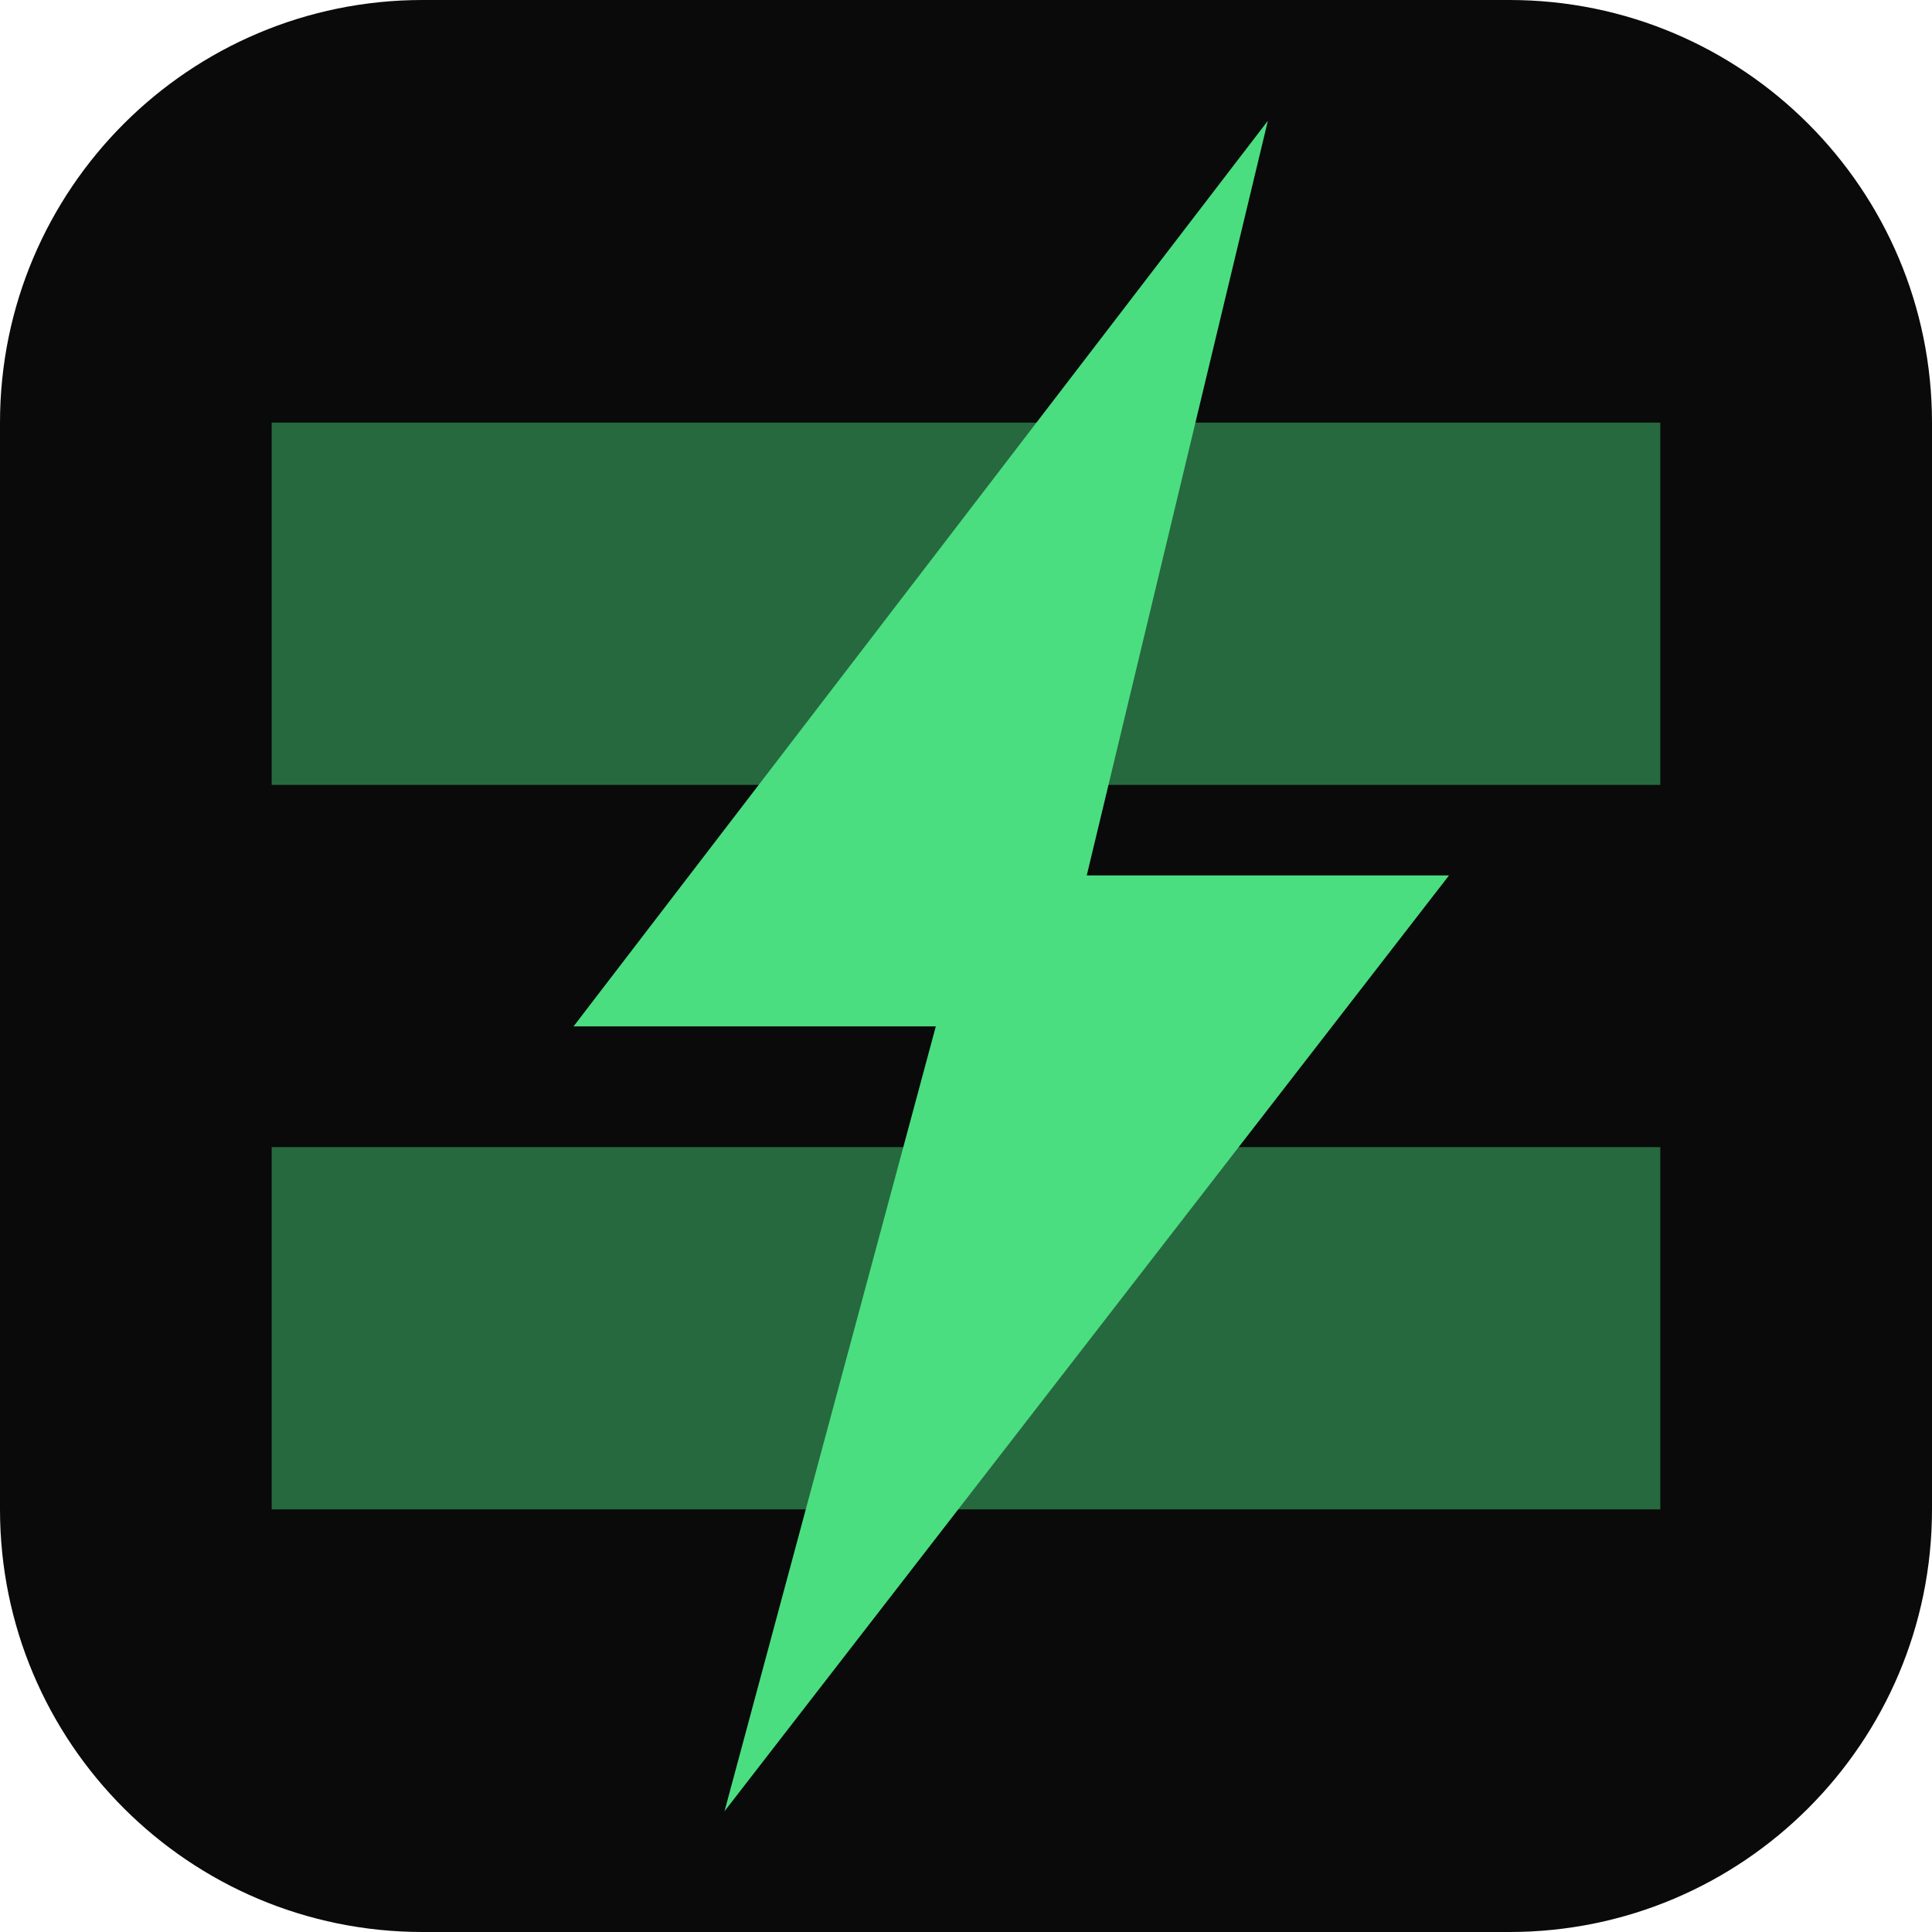
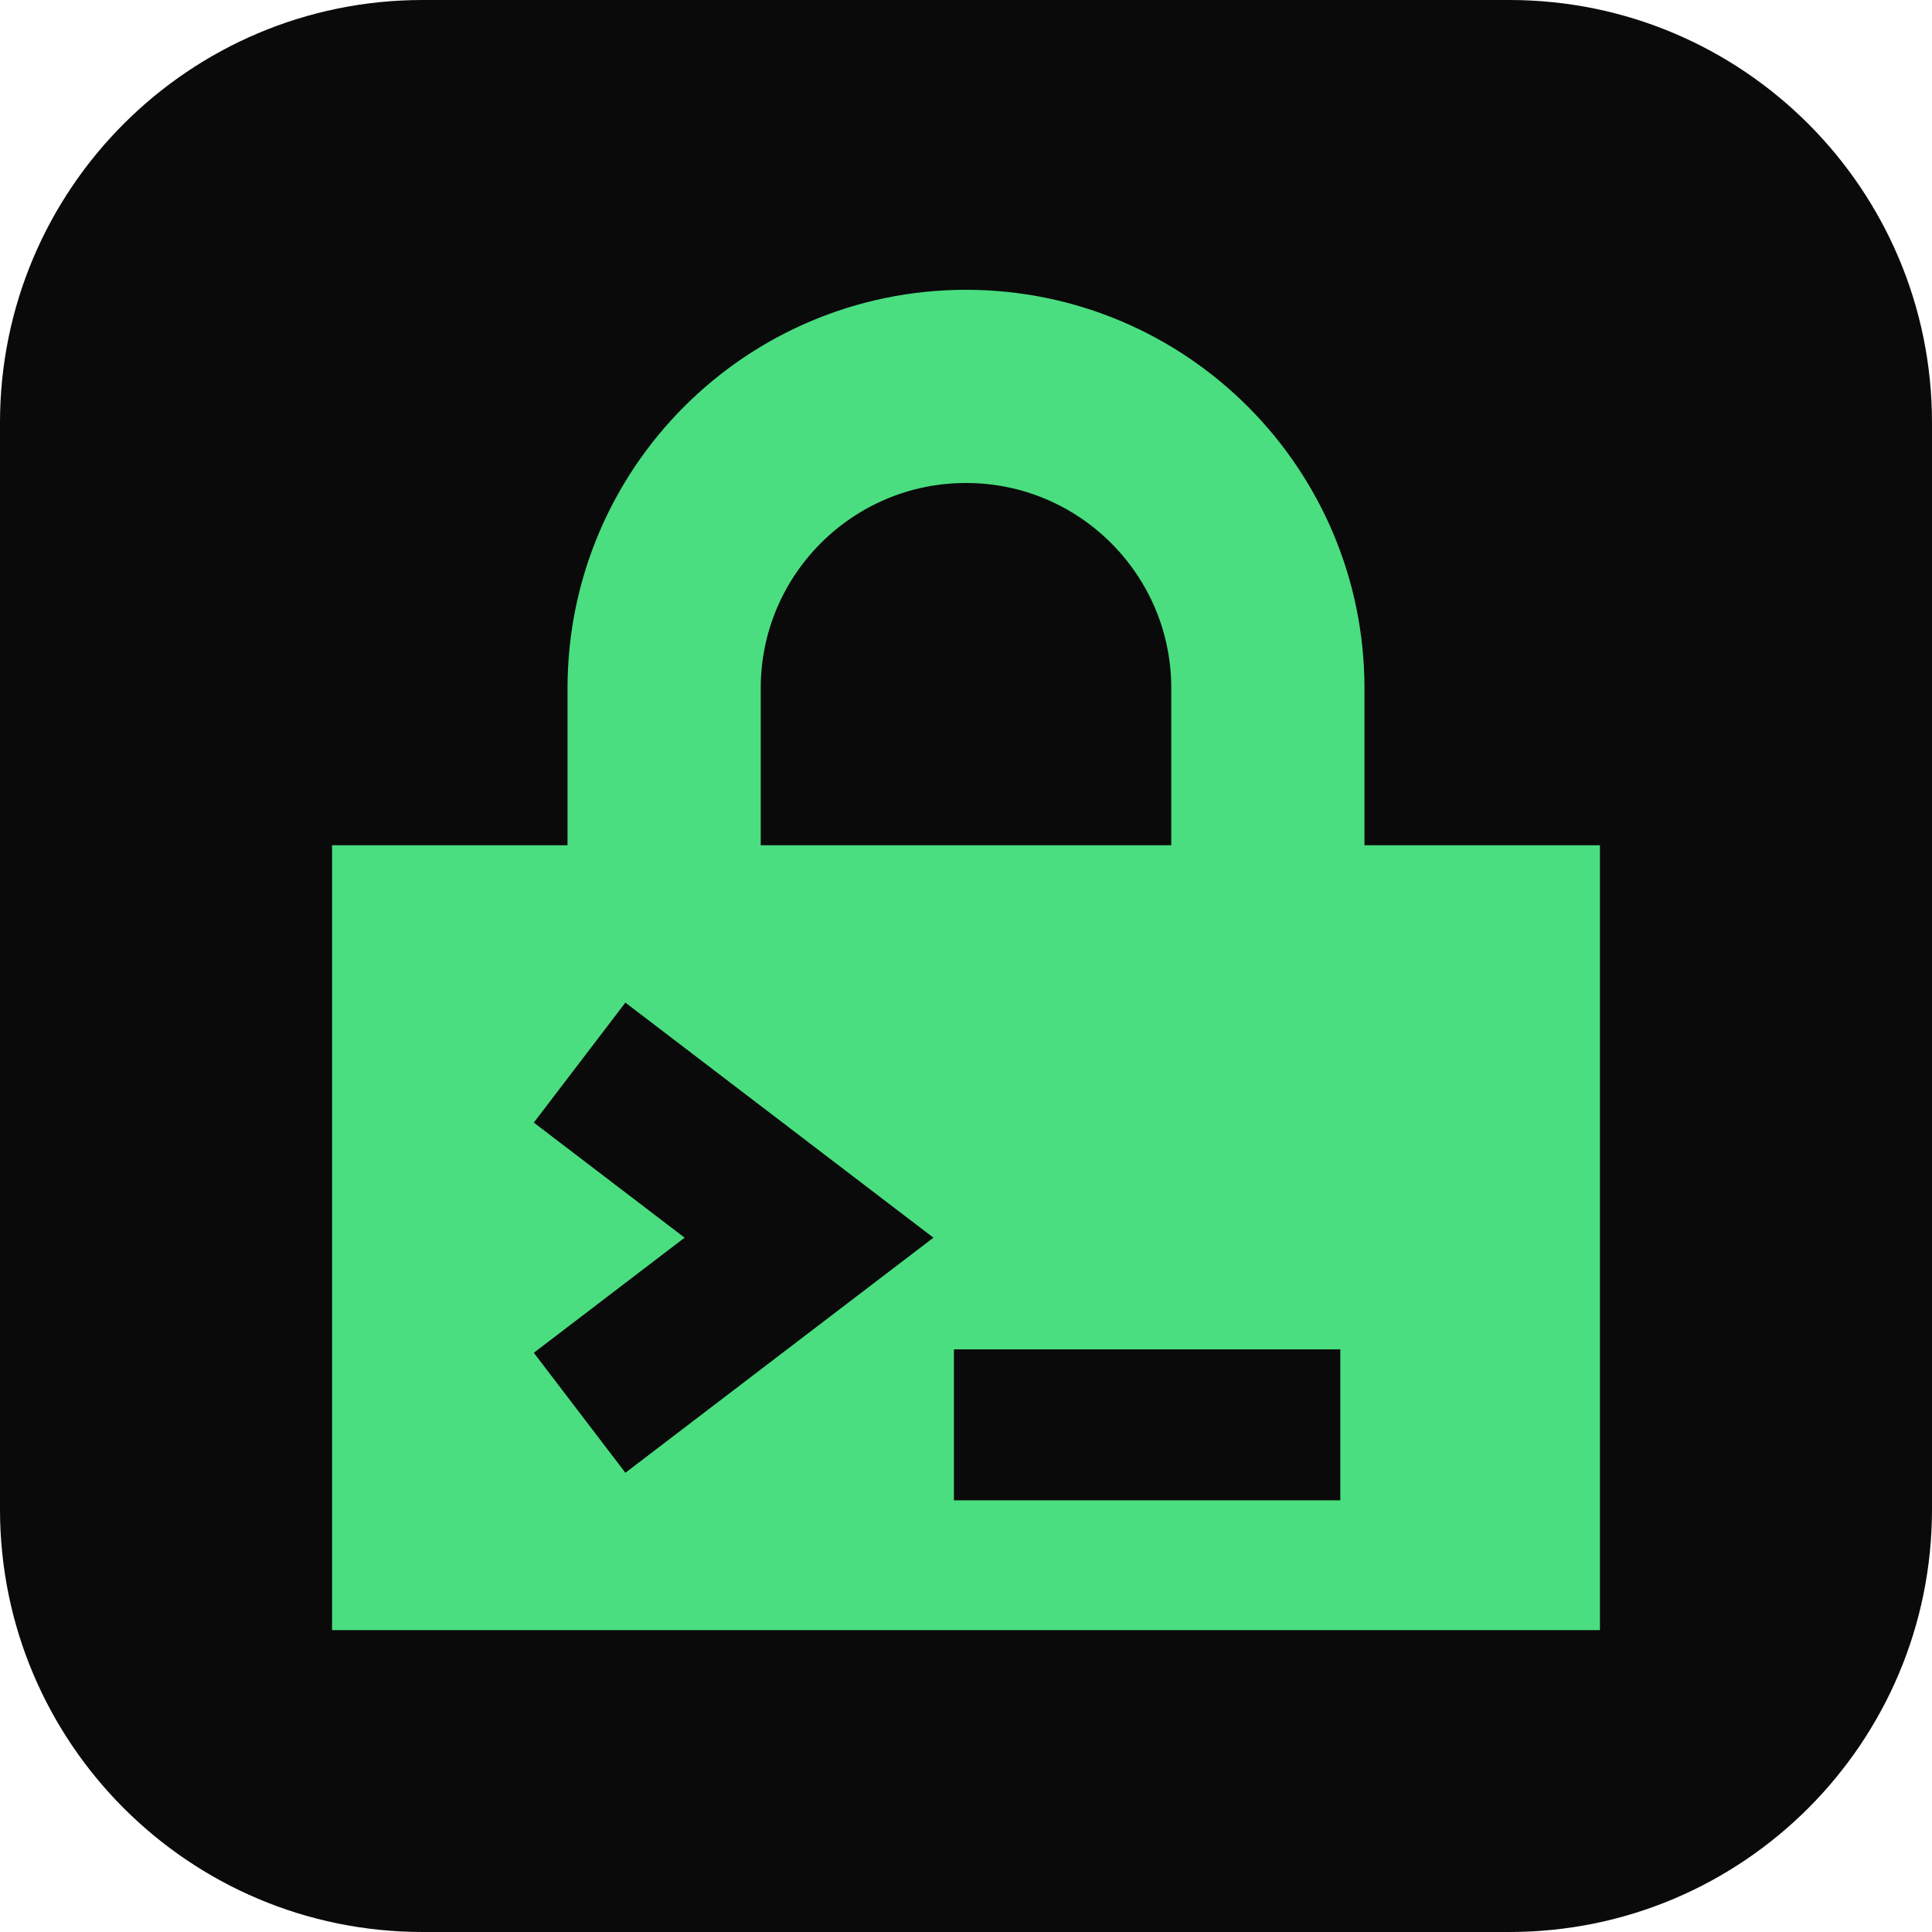
<svg xmlns="http://www.w3.org/2000/svg" viewBox="0 0 32 32" role="img" aria-label="SafeHell">
  <rect width="32" height="32" rx="7" fill="#0a0a0a" />
-   <path d="M4.5 7 H27.5 V13 H4.5 Z" fill="#4ade80" fill-opacity="0.45" />
-   <path d="M4.5 19 H27.5 V25 H4.5 Z" fill="#4ade80" fill-opacity="0.45" />
-   <path d="M21 2 L9.5 17 L15.5 17 L12 30 L24 14.5 L18 14.5 Z" fill="#4ade80" />
+   <path d="M11 14.5 V11.4 A5 5 0 0 1 21 11.4 V14.5" fill="none" stroke="#4ade80" stroke-width="3.2" stroke-linecap="butt" />
+   <path d="M5.5 14 H26.5 V27 H5.5 Z" fill="#4ade80" />
+   <path d="M9.6 17.6 L13.4 20.5 L9.6 23.4" fill="none" stroke="#0a0a0a" stroke-width="2.5" stroke-linejoin="miter" stroke-linecap="butt" />
+   <path d="M15.8 23.6 H22.2" stroke="#0a0a0a" stroke-width="2.5" stroke-linecap="butt" />
</svg>
